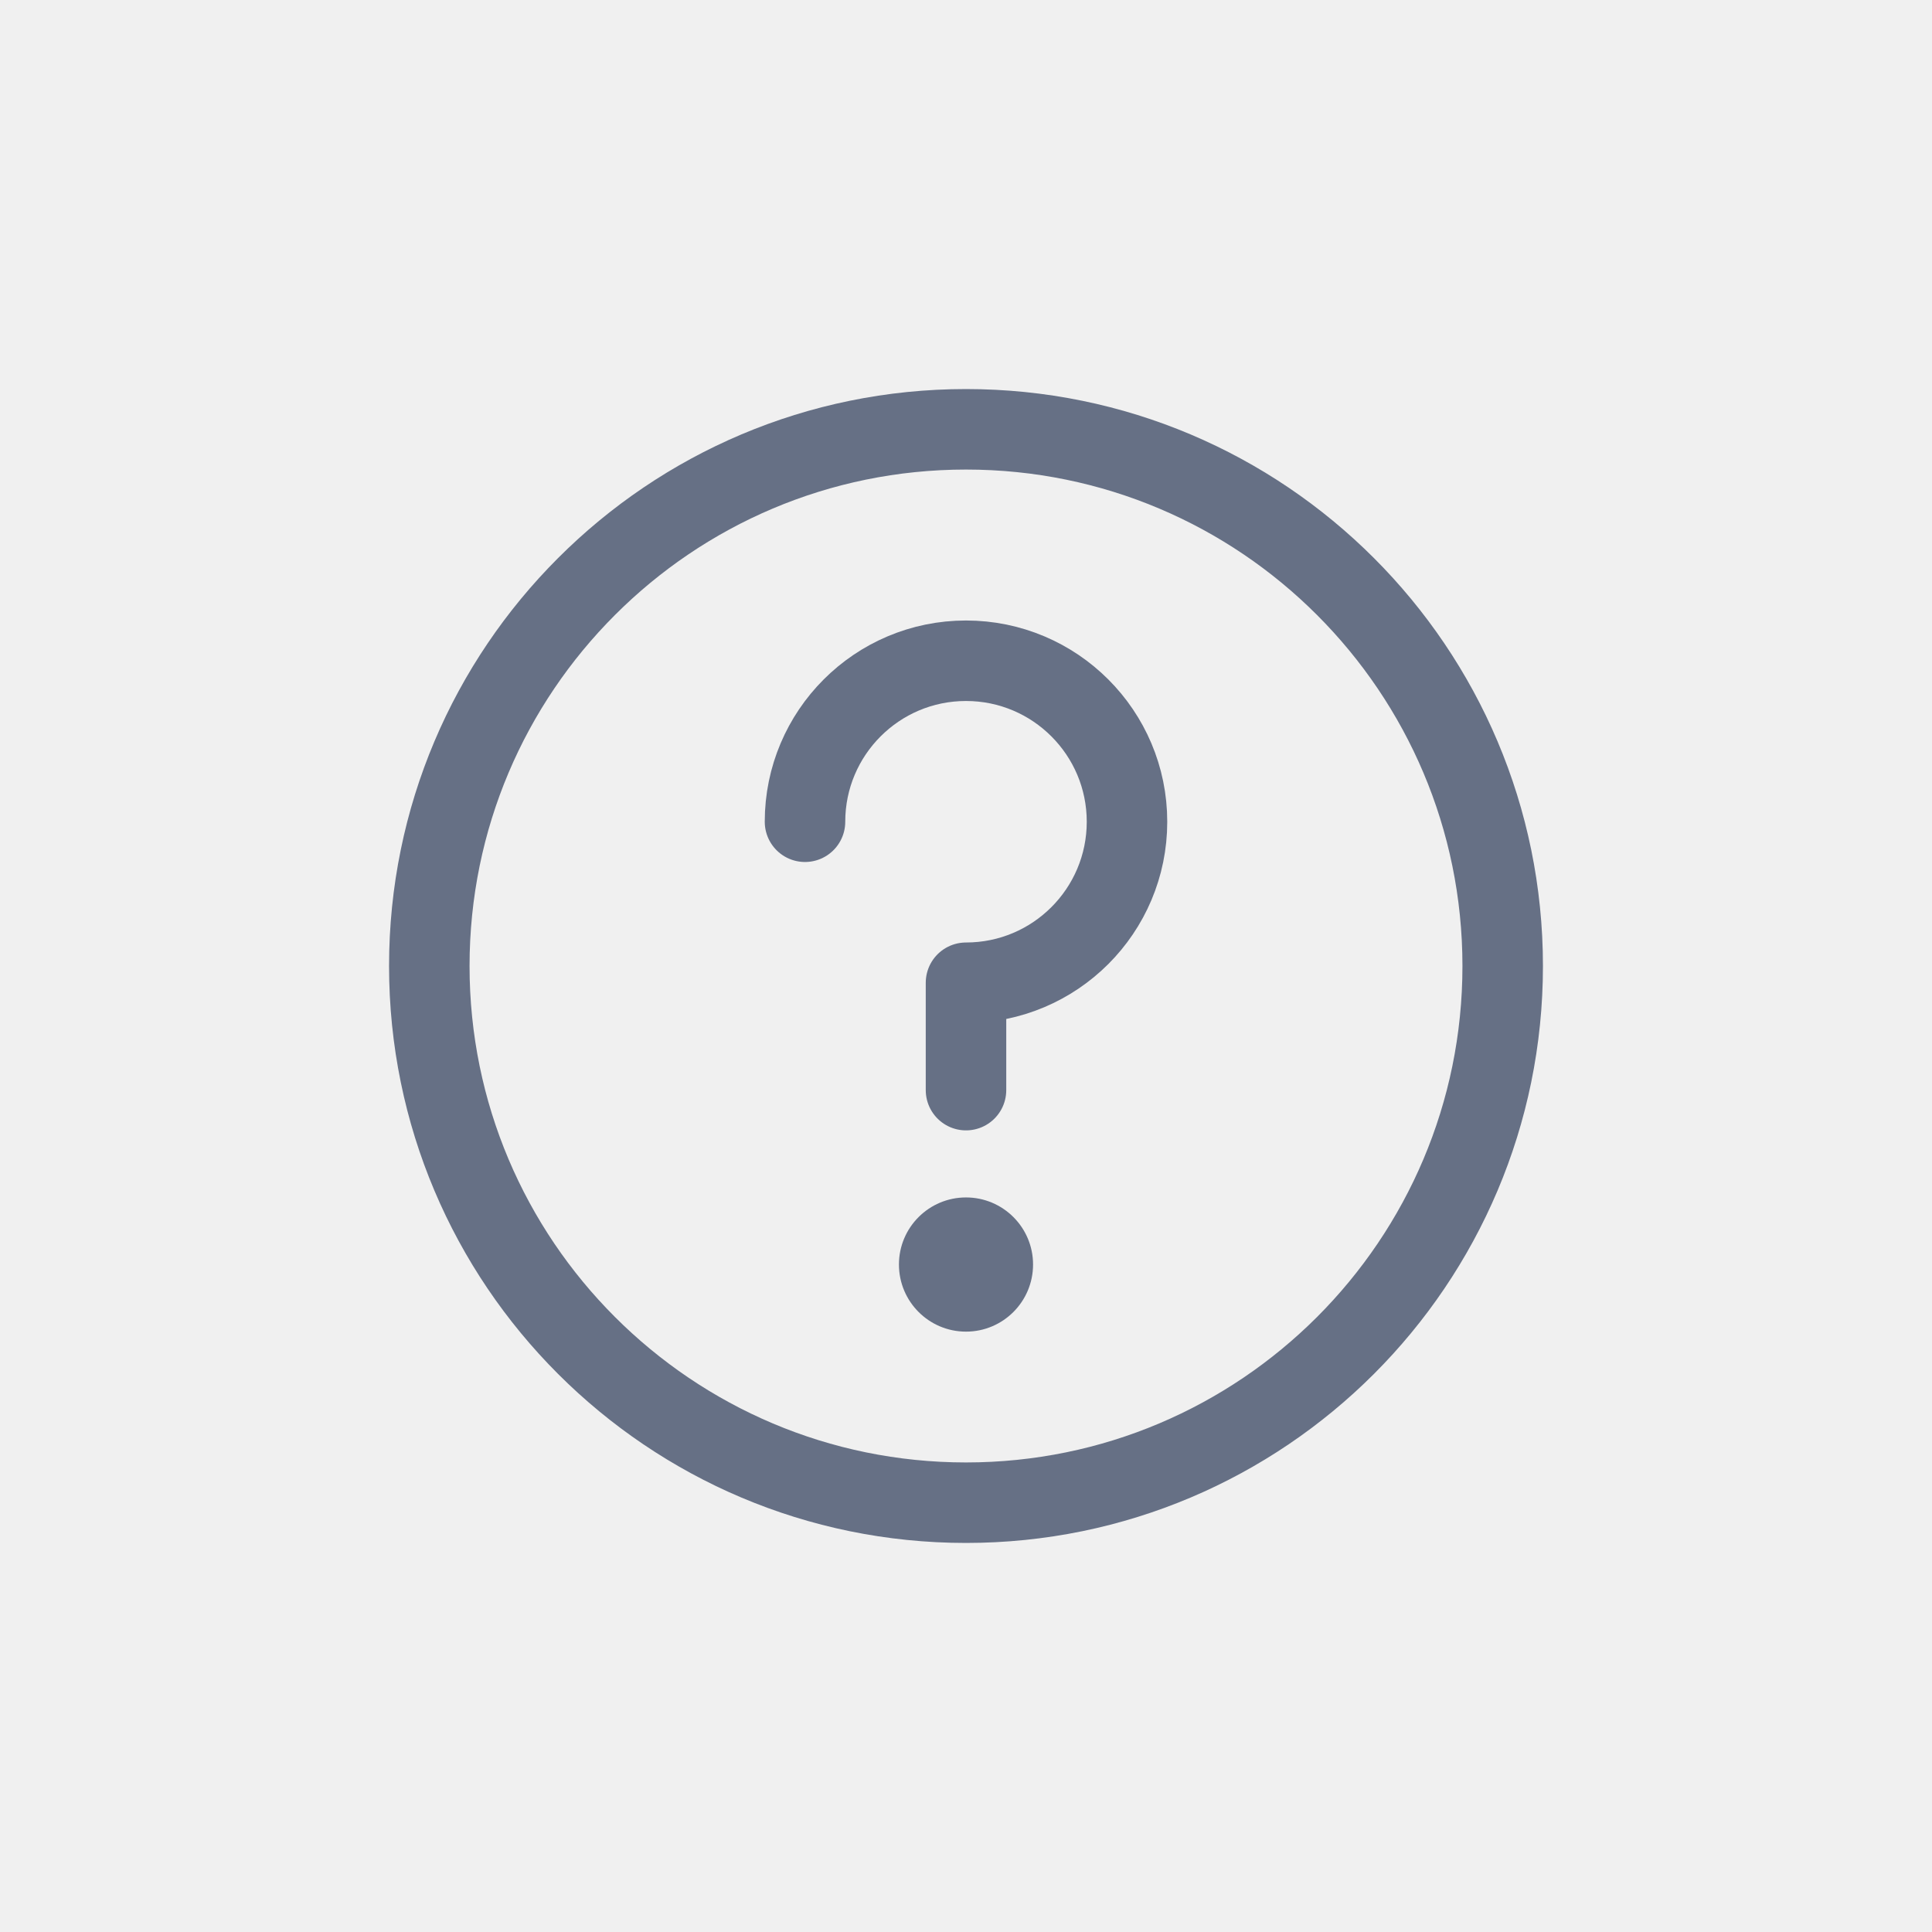
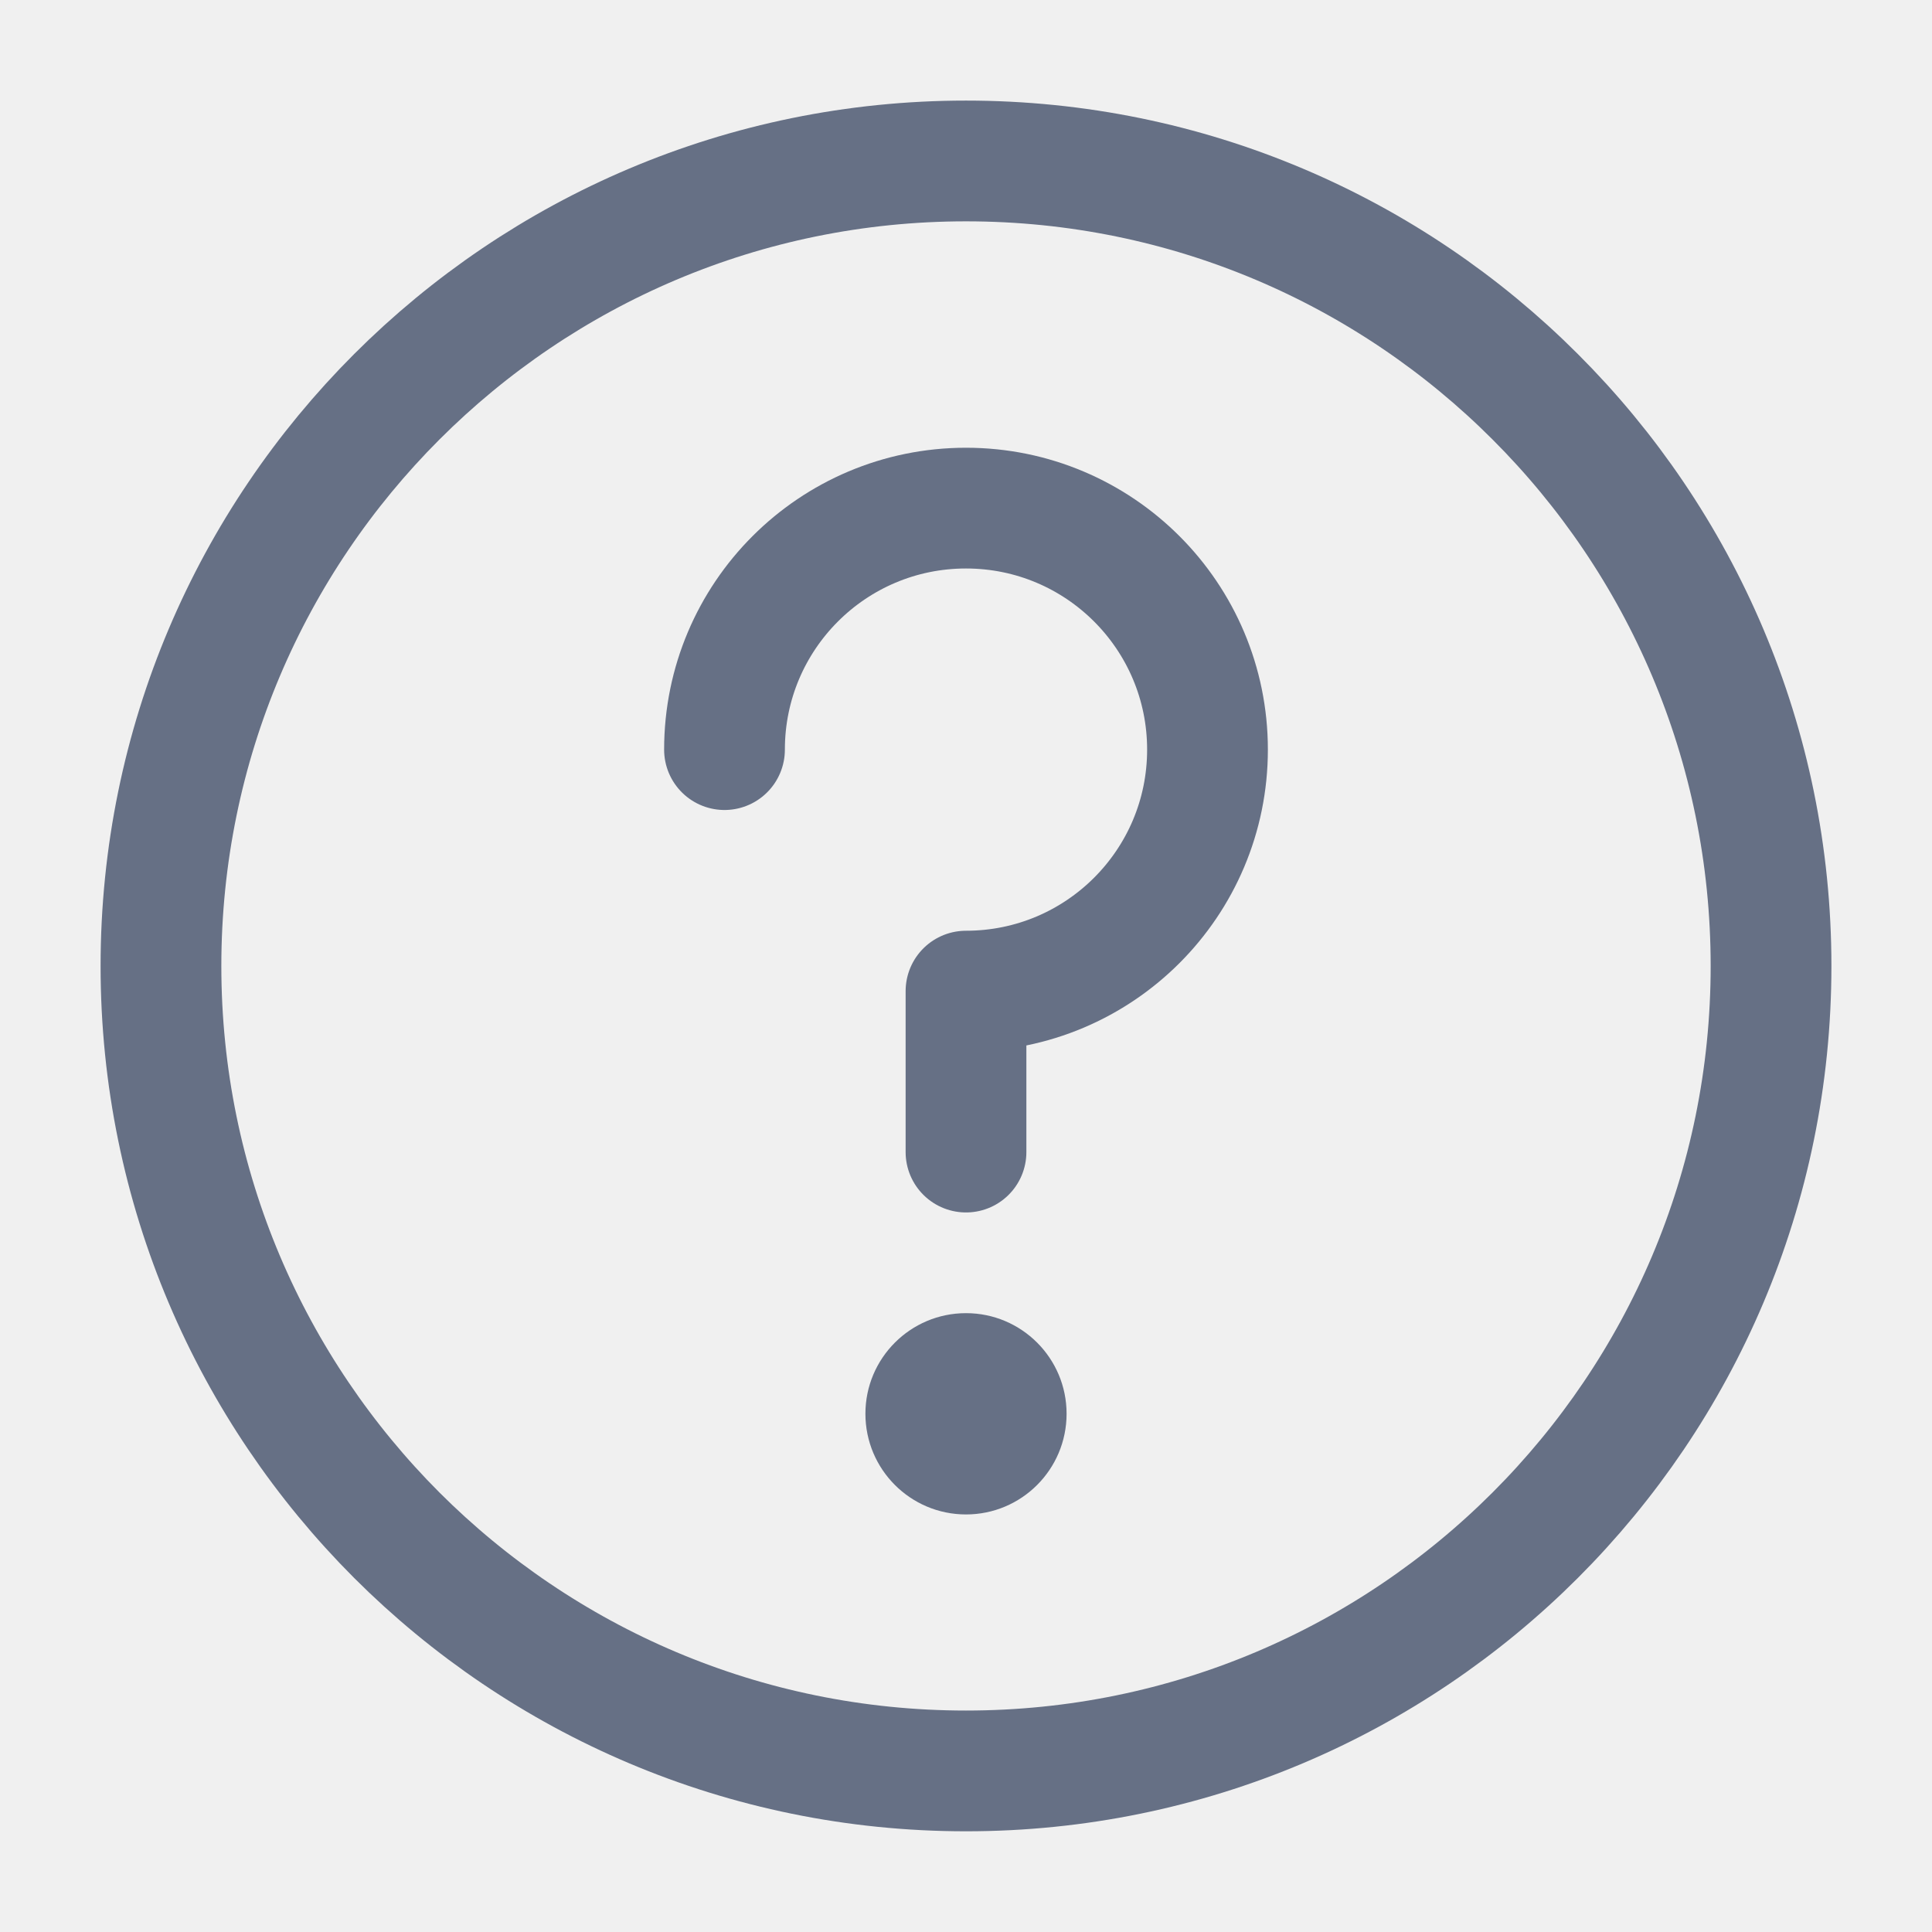
- <svg xmlns="http://www.w3.org/2000/svg" width="24" height="24" viewBox="0 0 24 24" fill="none">
-   <g clip-path="url(#clip0_1312_15041)">
-     <path d="M12 18.667C13.841 18.667 15.508 17.92 16.714 16.714C17.92 15.508 18.667 13.841 18.667 12C18.667 10.159 17.92 8.492 16.714 7.286C15.508 6.079 13.841 5.333 12 5.333C10.159 5.333 8.492 6.079 7.286 7.286C6.079 8.492 5.333 10.159 5.333 12C5.333 13.841 6.079 15.508 7.286 16.714C8.492 17.92 10.159 18.667 12 18.667Z" stroke="#667085" stroke-linejoin="round" />
-     <path d="M12 13.542V12.208C13.105 12.208 14 11.313 14 10.208C14 9.104 13.105 8.208 12 8.208C10.895 8.208 10 9.104 10 10.208" stroke="#667085" stroke-linecap="round" stroke-linejoin="round" />
-     <path fill-rule="evenodd" clip-rule="evenodd" d="M12 16.542C12.46 16.542 12.833 16.169 12.833 15.708C12.833 15.248 12.46 14.875 12 14.875C11.54 14.875 11.167 15.248 11.167 15.708C11.167 16.169 11.54 16.542 12 16.542Z" fill="#667085" />
+ <svg xmlns="http://www.w3.org/2000/svg" width="16" height="16" viewBox="0 0 16 16" fill="none">
+   <g clip-path="url(#clip0_3503_15468)">
+     <path d="M8 14.666C9.841 14.666 11.508 13.92 12.714 12.714C13.921 11.507 14.667 9.841 14.667 8C14.667 6.159 13.921 4.492 12.714 3.286C11.508 2.079 9.841 1.333 8 1.333C6.159 1.333 4.493 2.079 3.286 3.286C2.08 4.492 1.333 6.159 1.333 8C1.333 9.841 2.08 11.507 3.286 12.714C4.493 13.92 6.159 14.666 8 14.666Z" stroke="#667085" stroke-linejoin="round" />
+     <path d="M8 9.541V8.208C9.105 8.208 10 7.313 10 6.208C10 5.103 9.105 4.208 8 4.208C6.895 4.208 6 5.103 6 6.208" stroke="#667085" stroke-linecap="round" stroke-linejoin="round" />
+     <path fill-rule="evenodd" clip-rule="evenodd" d="M8 12.542C8.46 12.542 8.833 12.169 8.833 11.708C8.833 11.248 8.46 10.875 8 10.875C7.54 10.875 7.167 11.248 7.167 11.708C7.167 12.169 7.54 12.542 8 12.542Z" fill="#667085" />
  </g>
  <defs>
-     <clipPath id="clip0_1312_15041">
-       <rect width="16" height="16" fill="white" transform="translate(4 4)" />
+     <clipPath id="clip0_3503_15468">
+       <rect width="16" height="16" fill="white" />
    </clipPath>
  </defs>
</svg>
